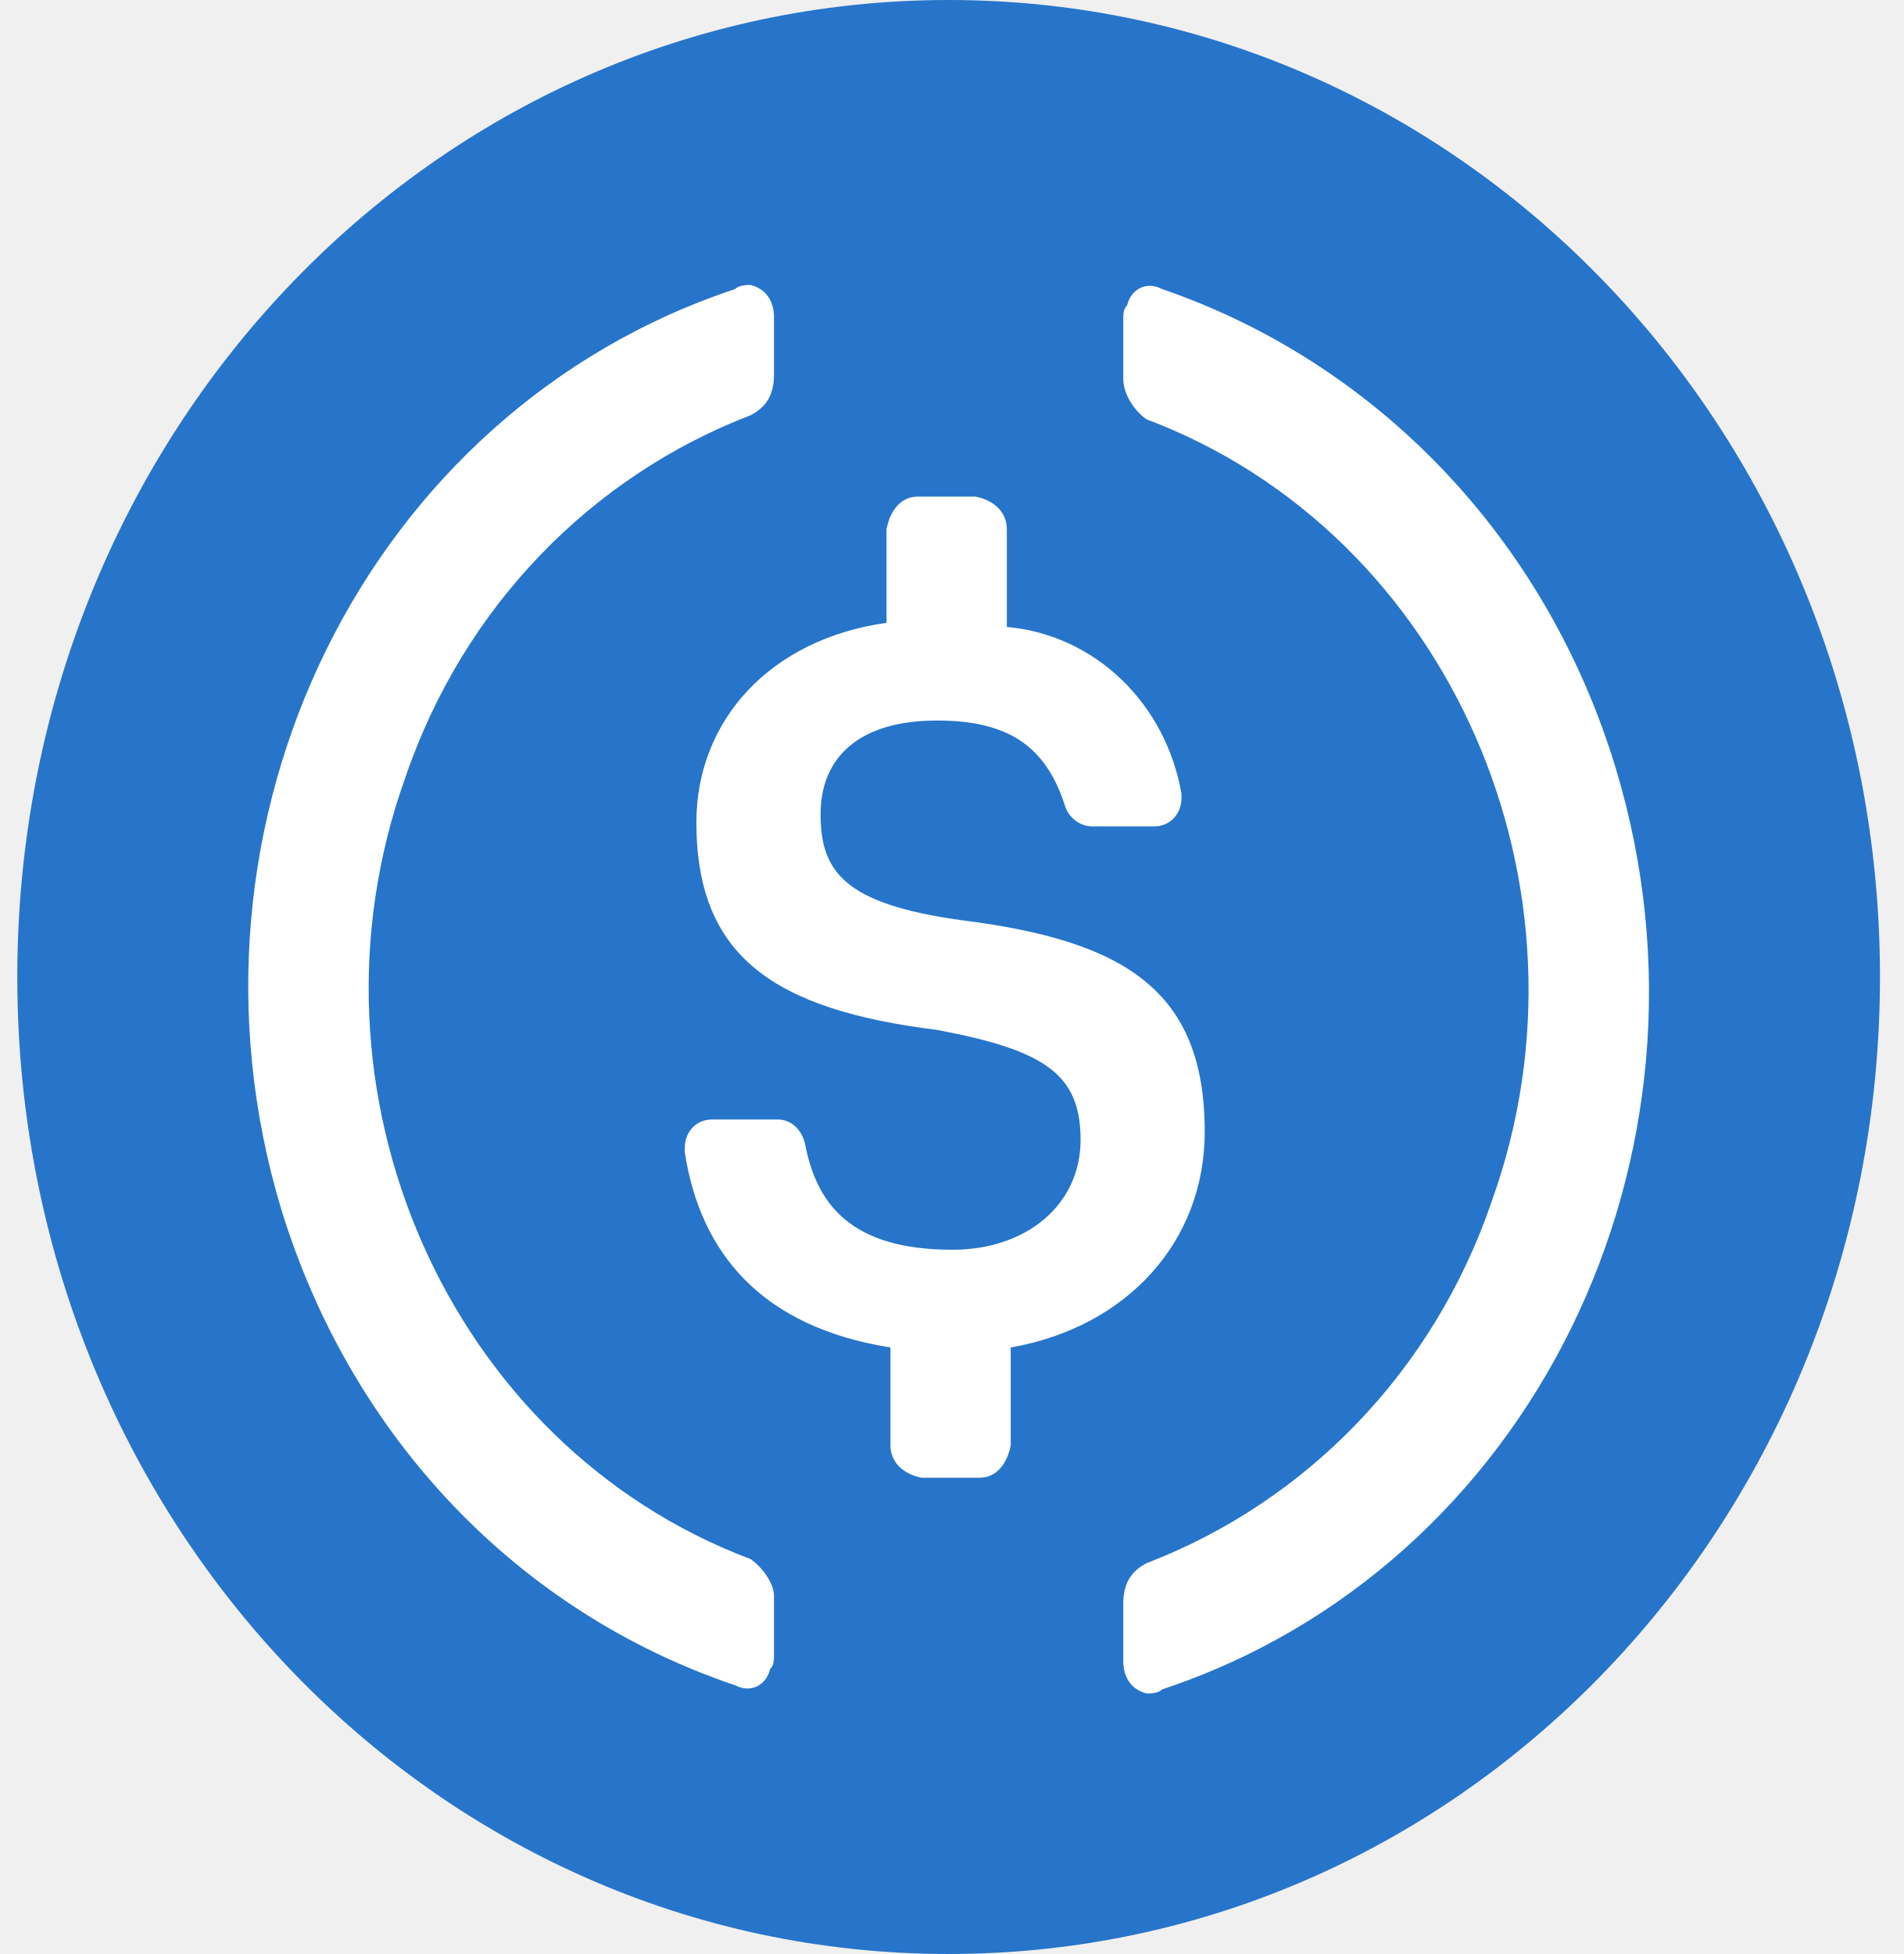
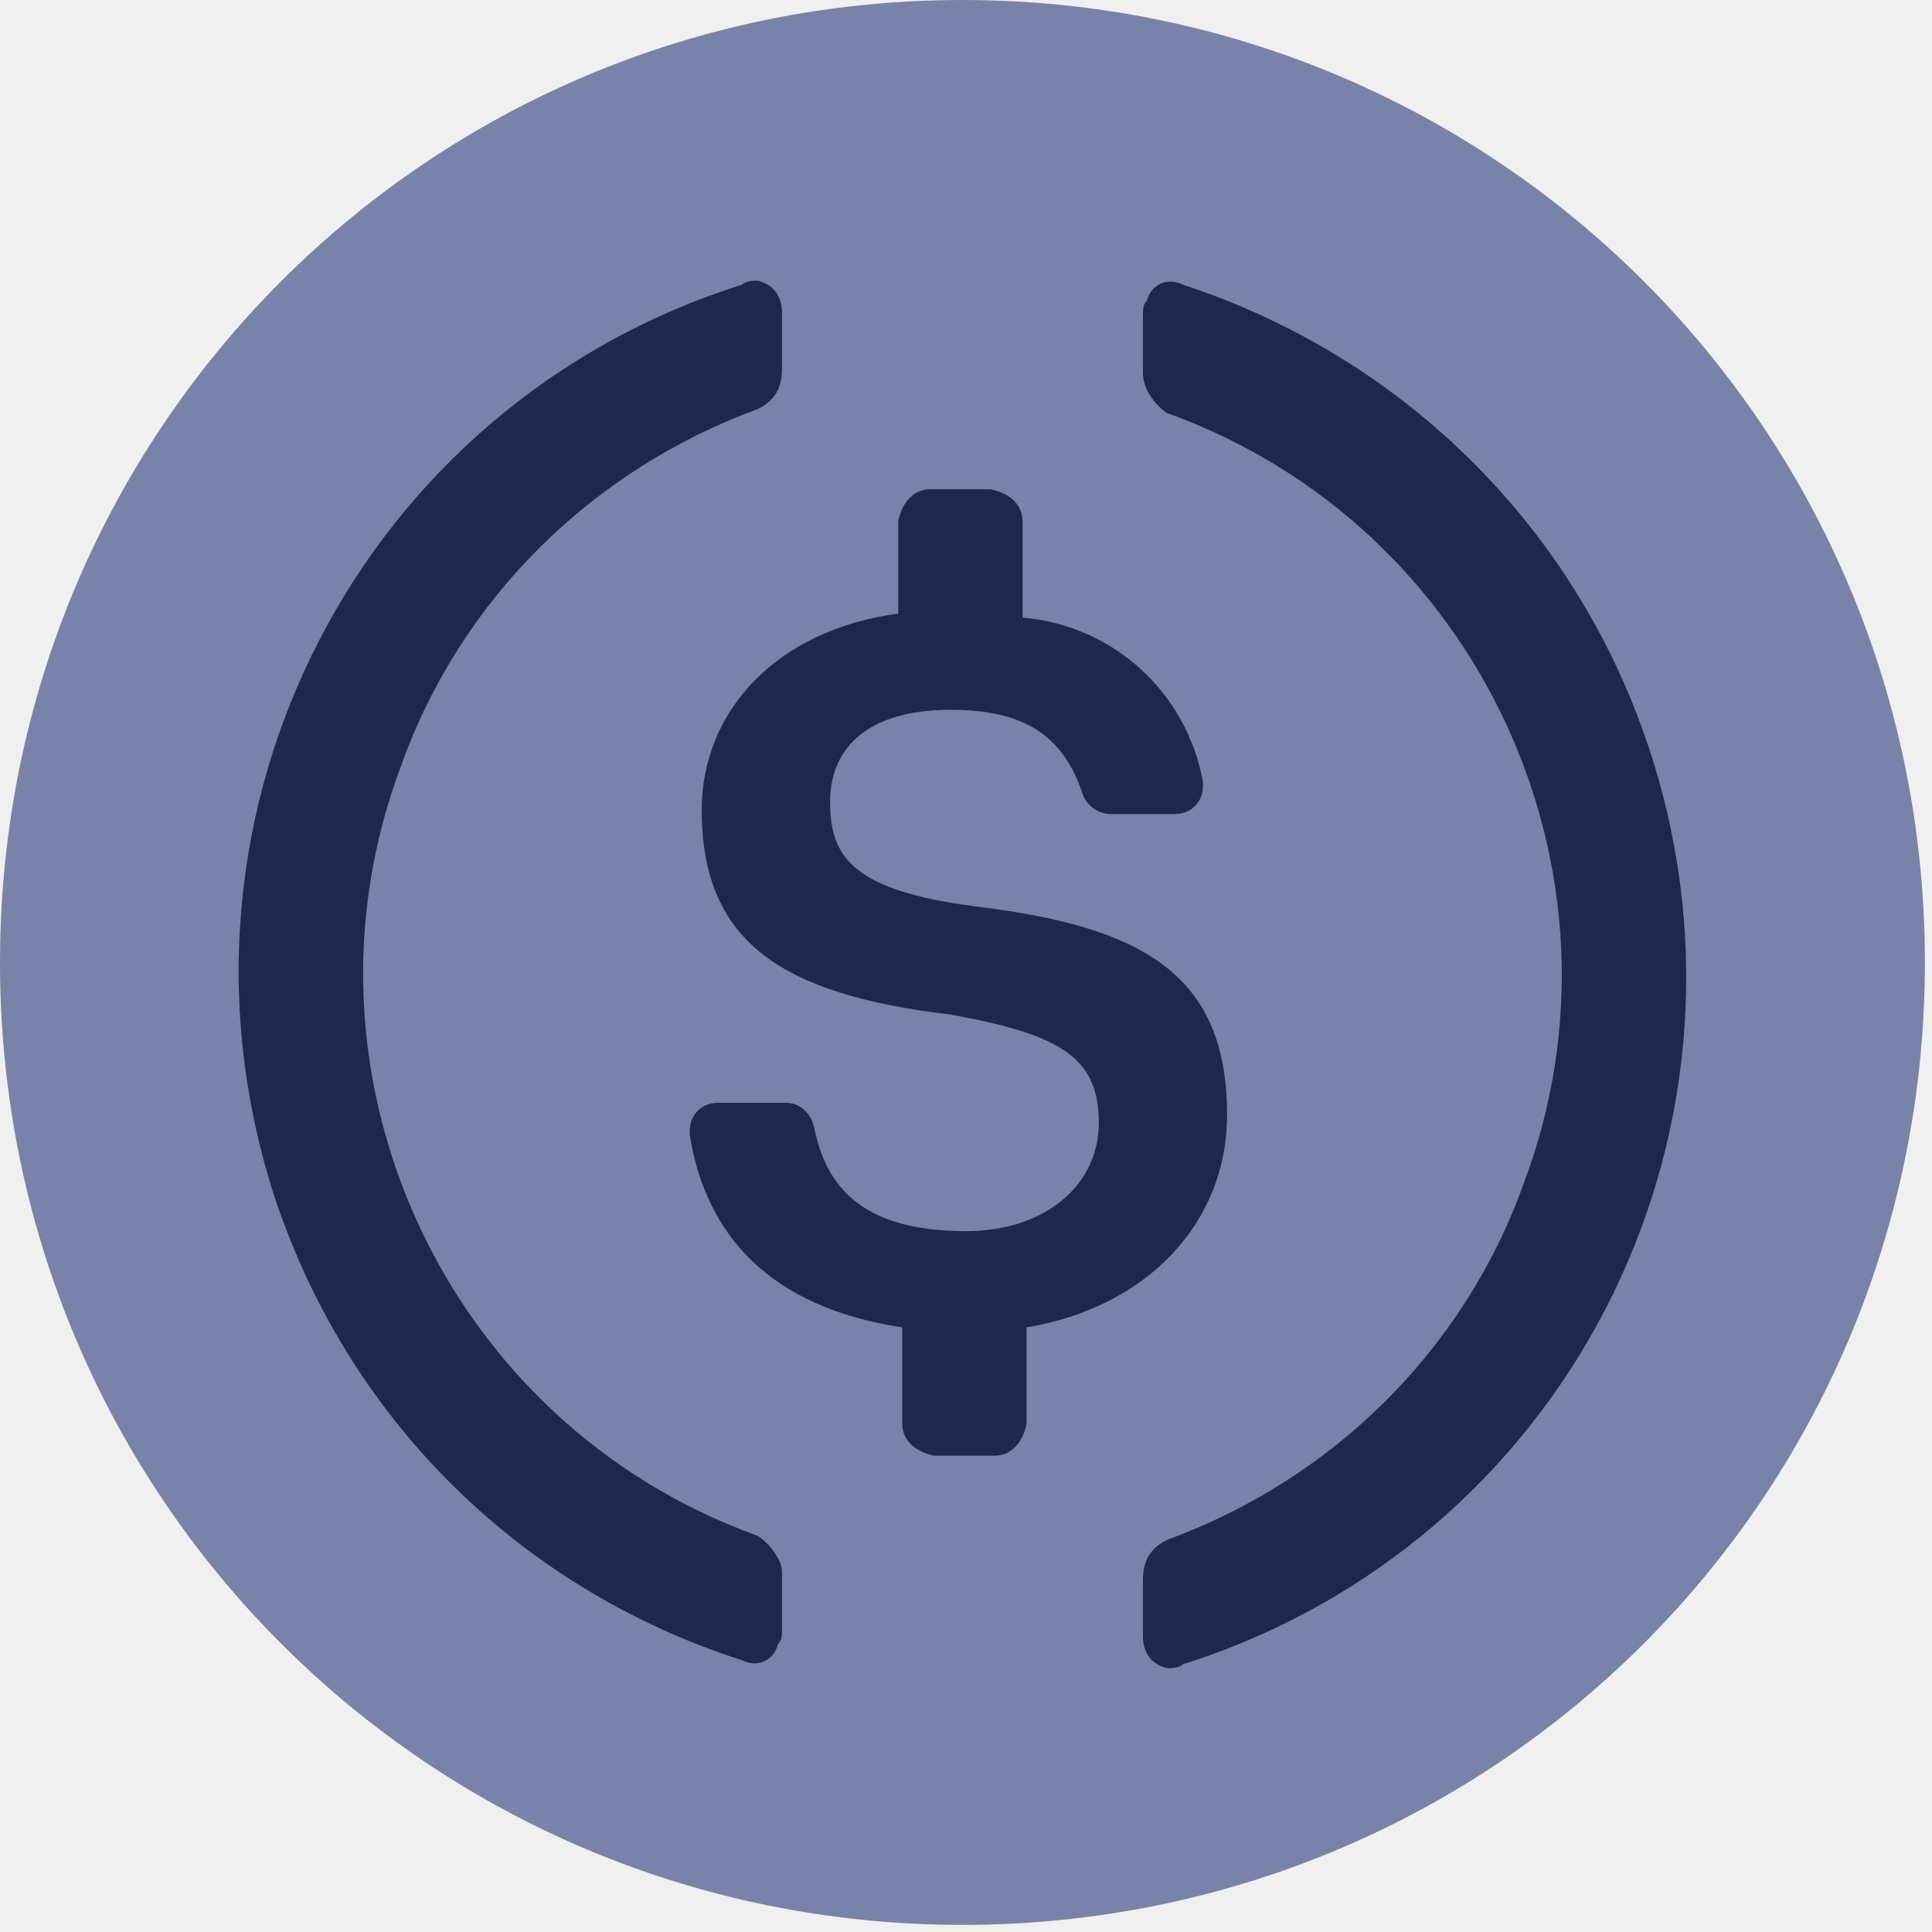
- <svg xmlns="http://www.w3.org/2000/svg" width="38" height="39" viewBox="0 0 38 39" fill="none">
-   <path d="M18.933 39C29.234 39 37.522 30.306 37.522 19.5C37.522 8.694 29.234 0 18.933 0C8.632 0 0.345 8.694 0.345 19.5C0.345 30.306 8.632 39 18.933 39Z" fill="#2775CA" />
-   <path d="M24.045 22.587C24.045 19.744 22.419 18.769 19.166 18.363C16.842 18.038 16.378 17.388 16.378 16.25C16.378 15.112 17.152 14.381 18.701 14.381C20.095 14.381 20.87 14.869 21.257 16.087C21.334 16.331 21.567 16.494 21.799 16.494H23.038C23.348 16.494 23.581 16.25 23.581 15.925V15.844C23.271 14.056 21.877 12.675 20.095 12.513V10.563C20.095 10.238 19.863 9.994 19.476 9.912H18.314C18.004 9.912 17.772 10.156 17.694 10.563V12.431C15.371 12.756 13.899 14.381 13.899 16.413C13.899 19.094 15.448 20.15 18.701 20.556C20.87 20.962 21.567 21.45 21.567 22.75C21.567 24.05 20.482 24.944 19.011 24.944C16.997 24.944 16.3 24.05 16.068 22.831C15.99 22.506 15.758 22.344 15.526 22.344H14.209C13.899 22.344 13.667 22.587 13.667 22.913V22.994C13.977 25.025 15.216 26.488 17.772 26.894V28.844C17.772 29.169 18.004 29.413 18.391 29.494H19.553C19.863 29.494 20.095 29.25 20.173 28.844V26.894C22.496 26.488 24.045 24.781 24.045 22.587Z" fill="white" />
-   <path d="M14.983 31.119C8.942 28.844 5.844 21.775 8.09 15.519C9.252 12.106 11.808 9.506 14.983 8.287C15.293 8.125 15.448 7.881 15.448 7.475V6.337C15.448 6.012 15.293 5.769 14.983 5.688C14.906 5.688 14.751 5.688 14.674 5.769C7.316 8.206 3.288 16.413 5.612 24.131C7.006 28.681 10.336 32.175 14.674 33.637C14.983 33.8 15.293 33.637 15.371 33.312C15.448 33.231 15.448 33.15 15.448 32.987V31.85C15.448 31.606 15.216 31.281 14.983 31.119ZM23.193 5.769C22.883 5.606 22.573 5.769 22.496 6.094C22.419 6.175 22.419 6.256 22.419 6.419V7.556C22.419 7.881 22.651 8.206 22.883 8.369C28.924 10.644 32.023 17.712 29.776 23.969C28.615 27.381 26.059 29.981 22.883 31.2C22.573 31.362 22.419 31.606 22.419 32.013V33.15C22.419 33.475 22.573 33.719 22.883 33.8C22.961 33.8 23.116 33.8 23.193 33.719C30.551 31.281 34.578 23.075 32.255 15.356C30.861 10.725 27.453 7.231 23.193 5.769Z" fill="white" />
+ <svg xmlns="http://www.w3.org/2000/svg" width="37" height="37" viewBox="0 0 37 37" fill="none">
+   <g id="Group 48096048">
+     <path id="Vector" d="M18.432 36.864C28.646 36.864 36.864 28.646 36.864 18.432C36.864 8.217 28.646 0 18.432 0C8.217 0 0 8.217 0 18.432C0 28.646 8.217 36.864 18.432 36.864Z" fill="#7983A9" />
+     <path id="Vector_2" d="M23.5 21.35C23.5 18.662 21.887 17.741 18.662 17.357C16.358 17.05 15.897 16.435 15.897 15.36C15.897 14.285 16.665 13.594 18.201 13.594C19.583 13.594 20.351 14.055 20.735 15.207C20.812 15.437 21.043 15.59 21.273 15.59H22.502C22.809 15.59 23.039 15.36 23.039 15.053V14.976C22.732 13.286 21.35 11.981 19.583 11.827V9.984C19.583 9.677 19.353 9.446 18.969 9.37H17.817C17.51 9.37 17.279 9.6 17.202 9.984V11.751C14.899 12.058 13.439 13.594 13.439 15.514C13.439 18.048 14.975 19.046 18.201 19.43C20.351 19.814 21.043 20.275 21.043 21.504C21.043 22.733 19.967 23.578 18.508 23.578C16.511 23.578 15.82 22.733 15.59 21.581C15.513 21.274 15.283 21.12 15.052 21.12H13.746C13.439 21.12 13.209 21.35 13.209 21.658V21.735C13.516 23.654 14.745 25.037 17.279 25.421V27.264C17.279 27.571 17.51 27.802 17.894 27.878H19.046C19.353 27.878 19.583 27.648 19.66 27.264V25.421C21.964 25.037 23.5 23.424 23.5 21.35Z" fill="#1F274D" />
+     <path id="Vector_3" d="M14.515 29.414C8.525 27.264 5.453 20.582 7.68 14.669C8.832 11.443 11.366 8.986 14.515 7.833C14.822 7.68 14.976 7.45 14.976 7.065V5.99C14.976 5.683 14.822 5.453 14.515 5.376C14.438 5.376 14.285 5.376 14.208 5.453C6.912 7.757 2.918 15.514 5.222 22.809C6.605 27.11 9.907 30.413 14.208 31.795C14.515 31.948 14.822 31.795 14.899 31.488C14.976 31.411 14.976 31.334 14.976 31.181V30.105C14.976 29.875 14.745 29.568 14.515 29.414ZM22.656 5.453C22.349 5.299 22.041 5.453 21.965 5.76C21.888 5.837 21.888 5.913 21.888 6.067V7.142C21.888 7.45 22.118 7.757 22.349 7.91C28.339 10.061 31.411 16.742 29.184 22.656C28.032 25.881 25.497 28.339 22.349 29.491C22.041 29.645 21.888 29.875 21.888 30.259V31.334C21.888 31.641 22.041 31.872 22.349 31.948C22.425 31.948 22.579 31.948 22.656 31.872C29.952 29.568 33.945 21.811 31.641 14.515C30.259 10.137 26.88 6.835 22.656 5.453Z" fill="#1F274D" />
+   </g>
</svg>
